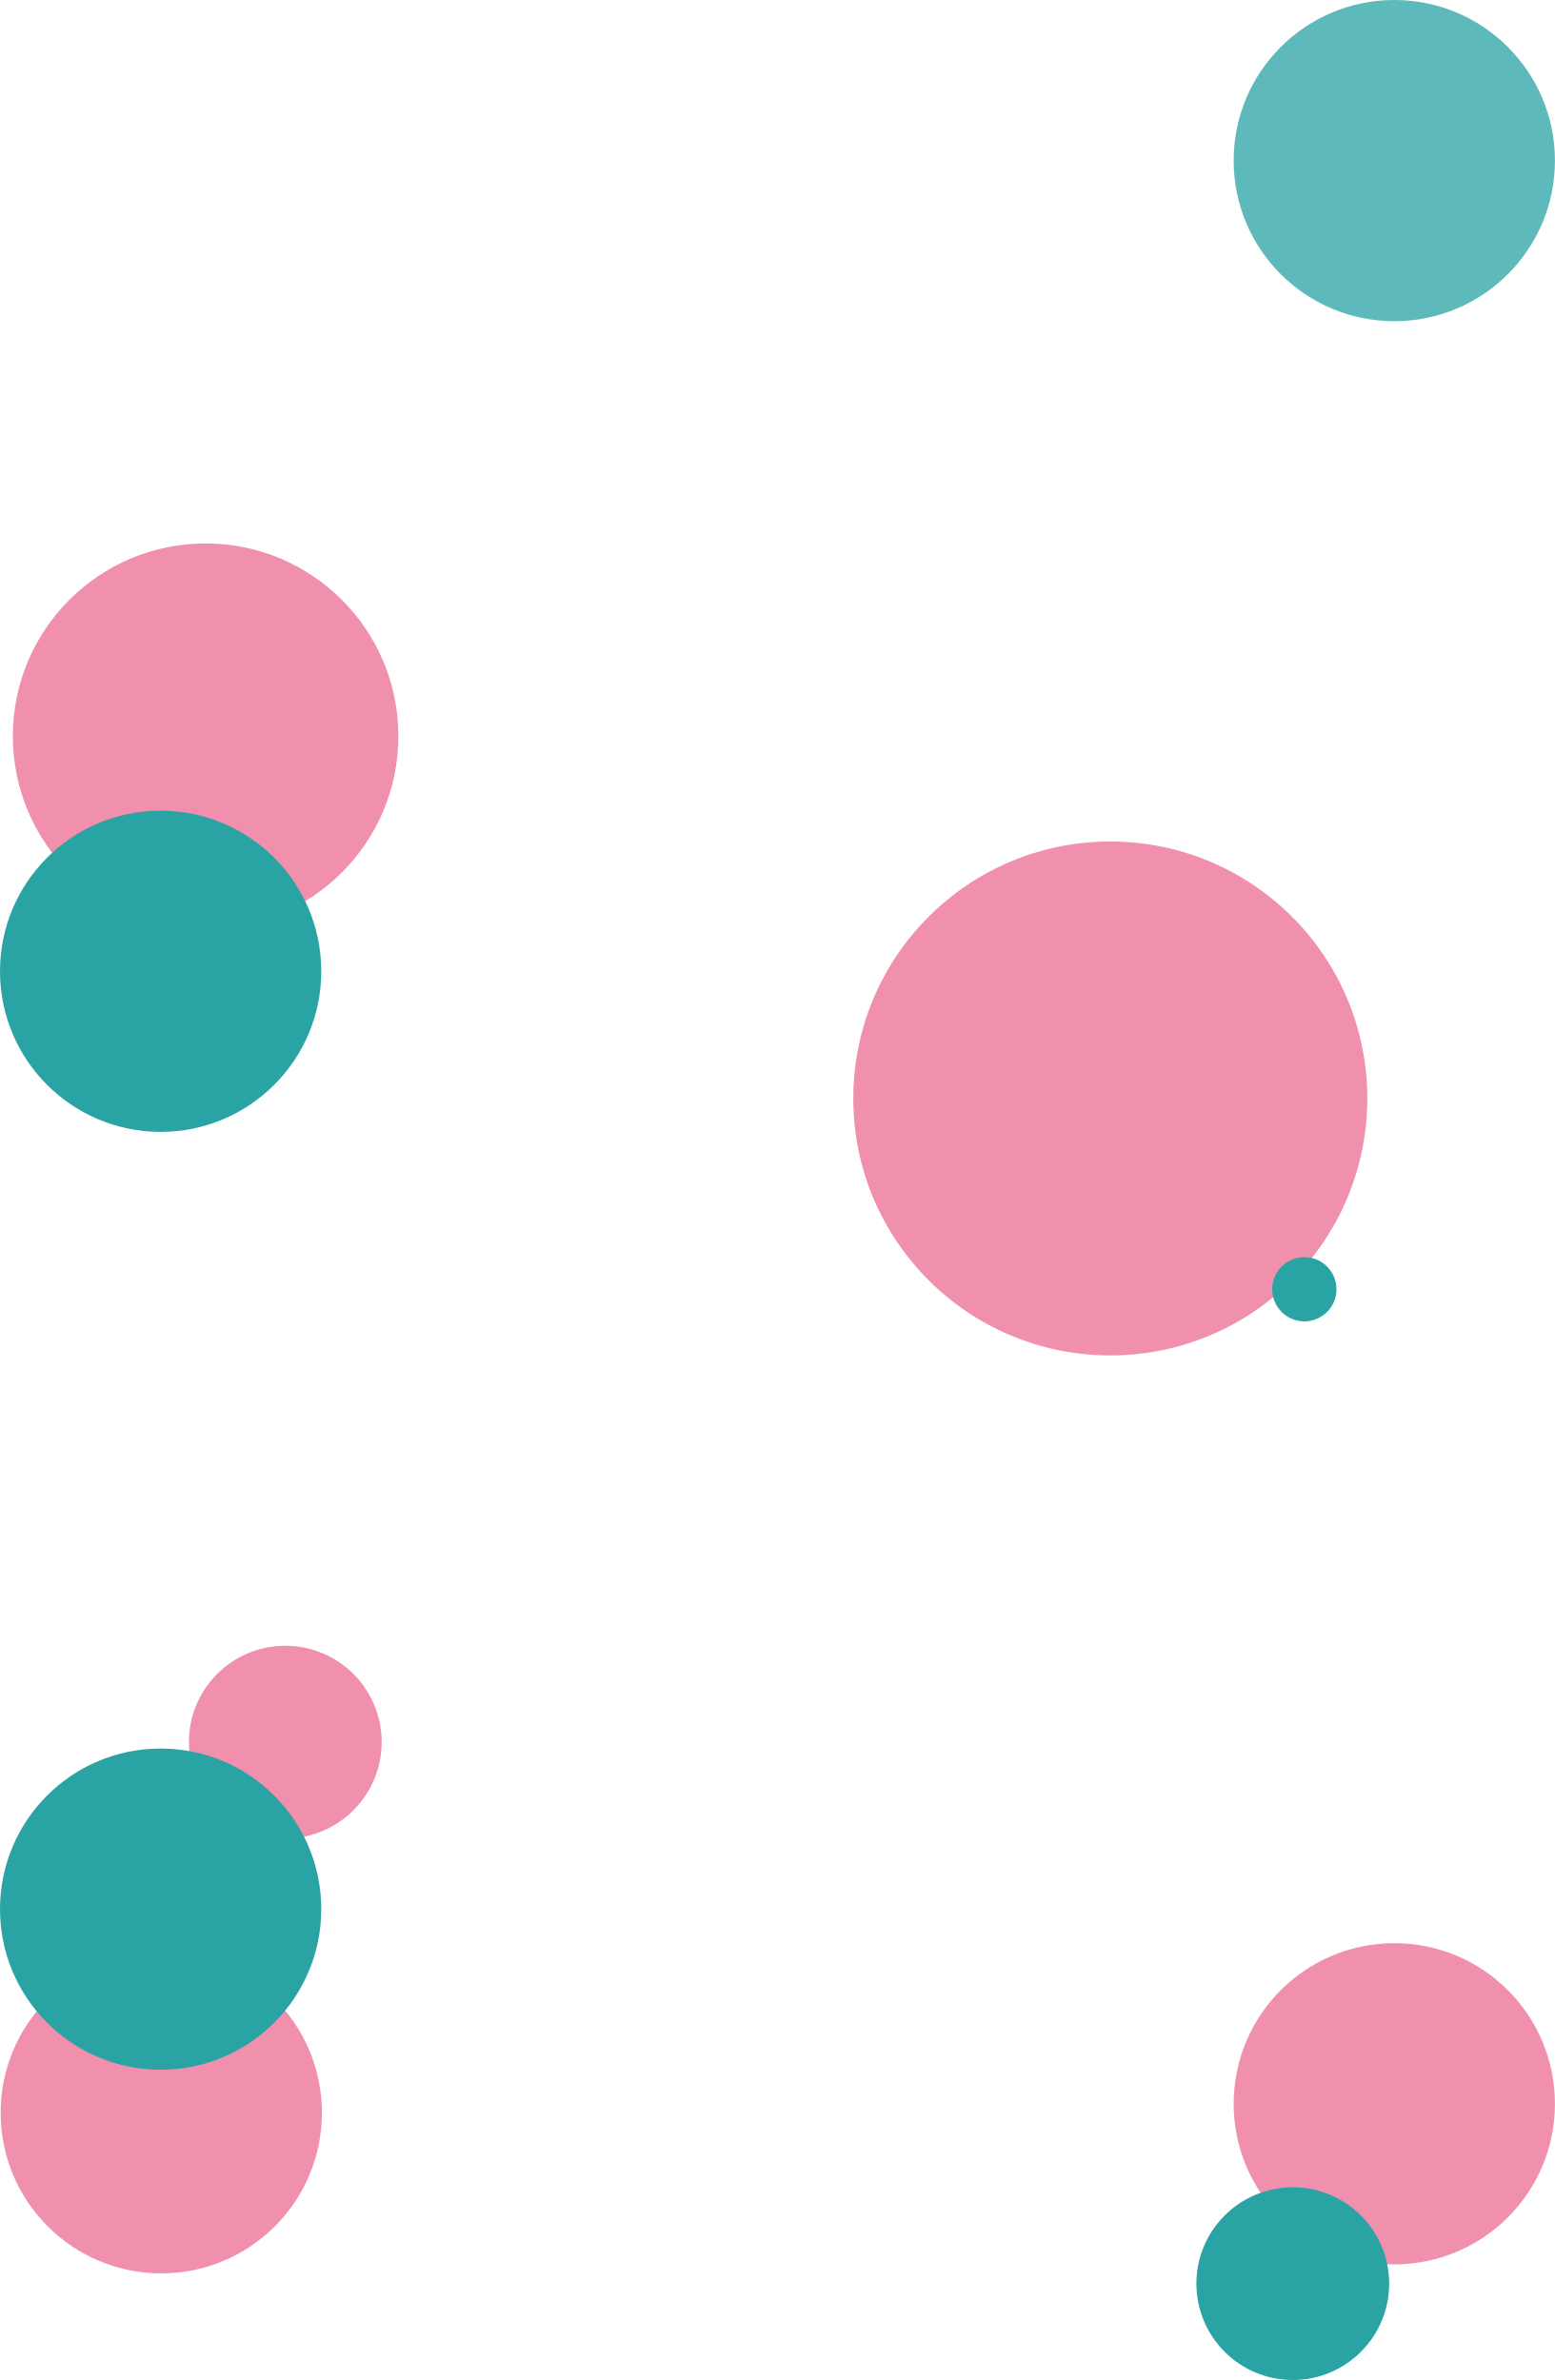
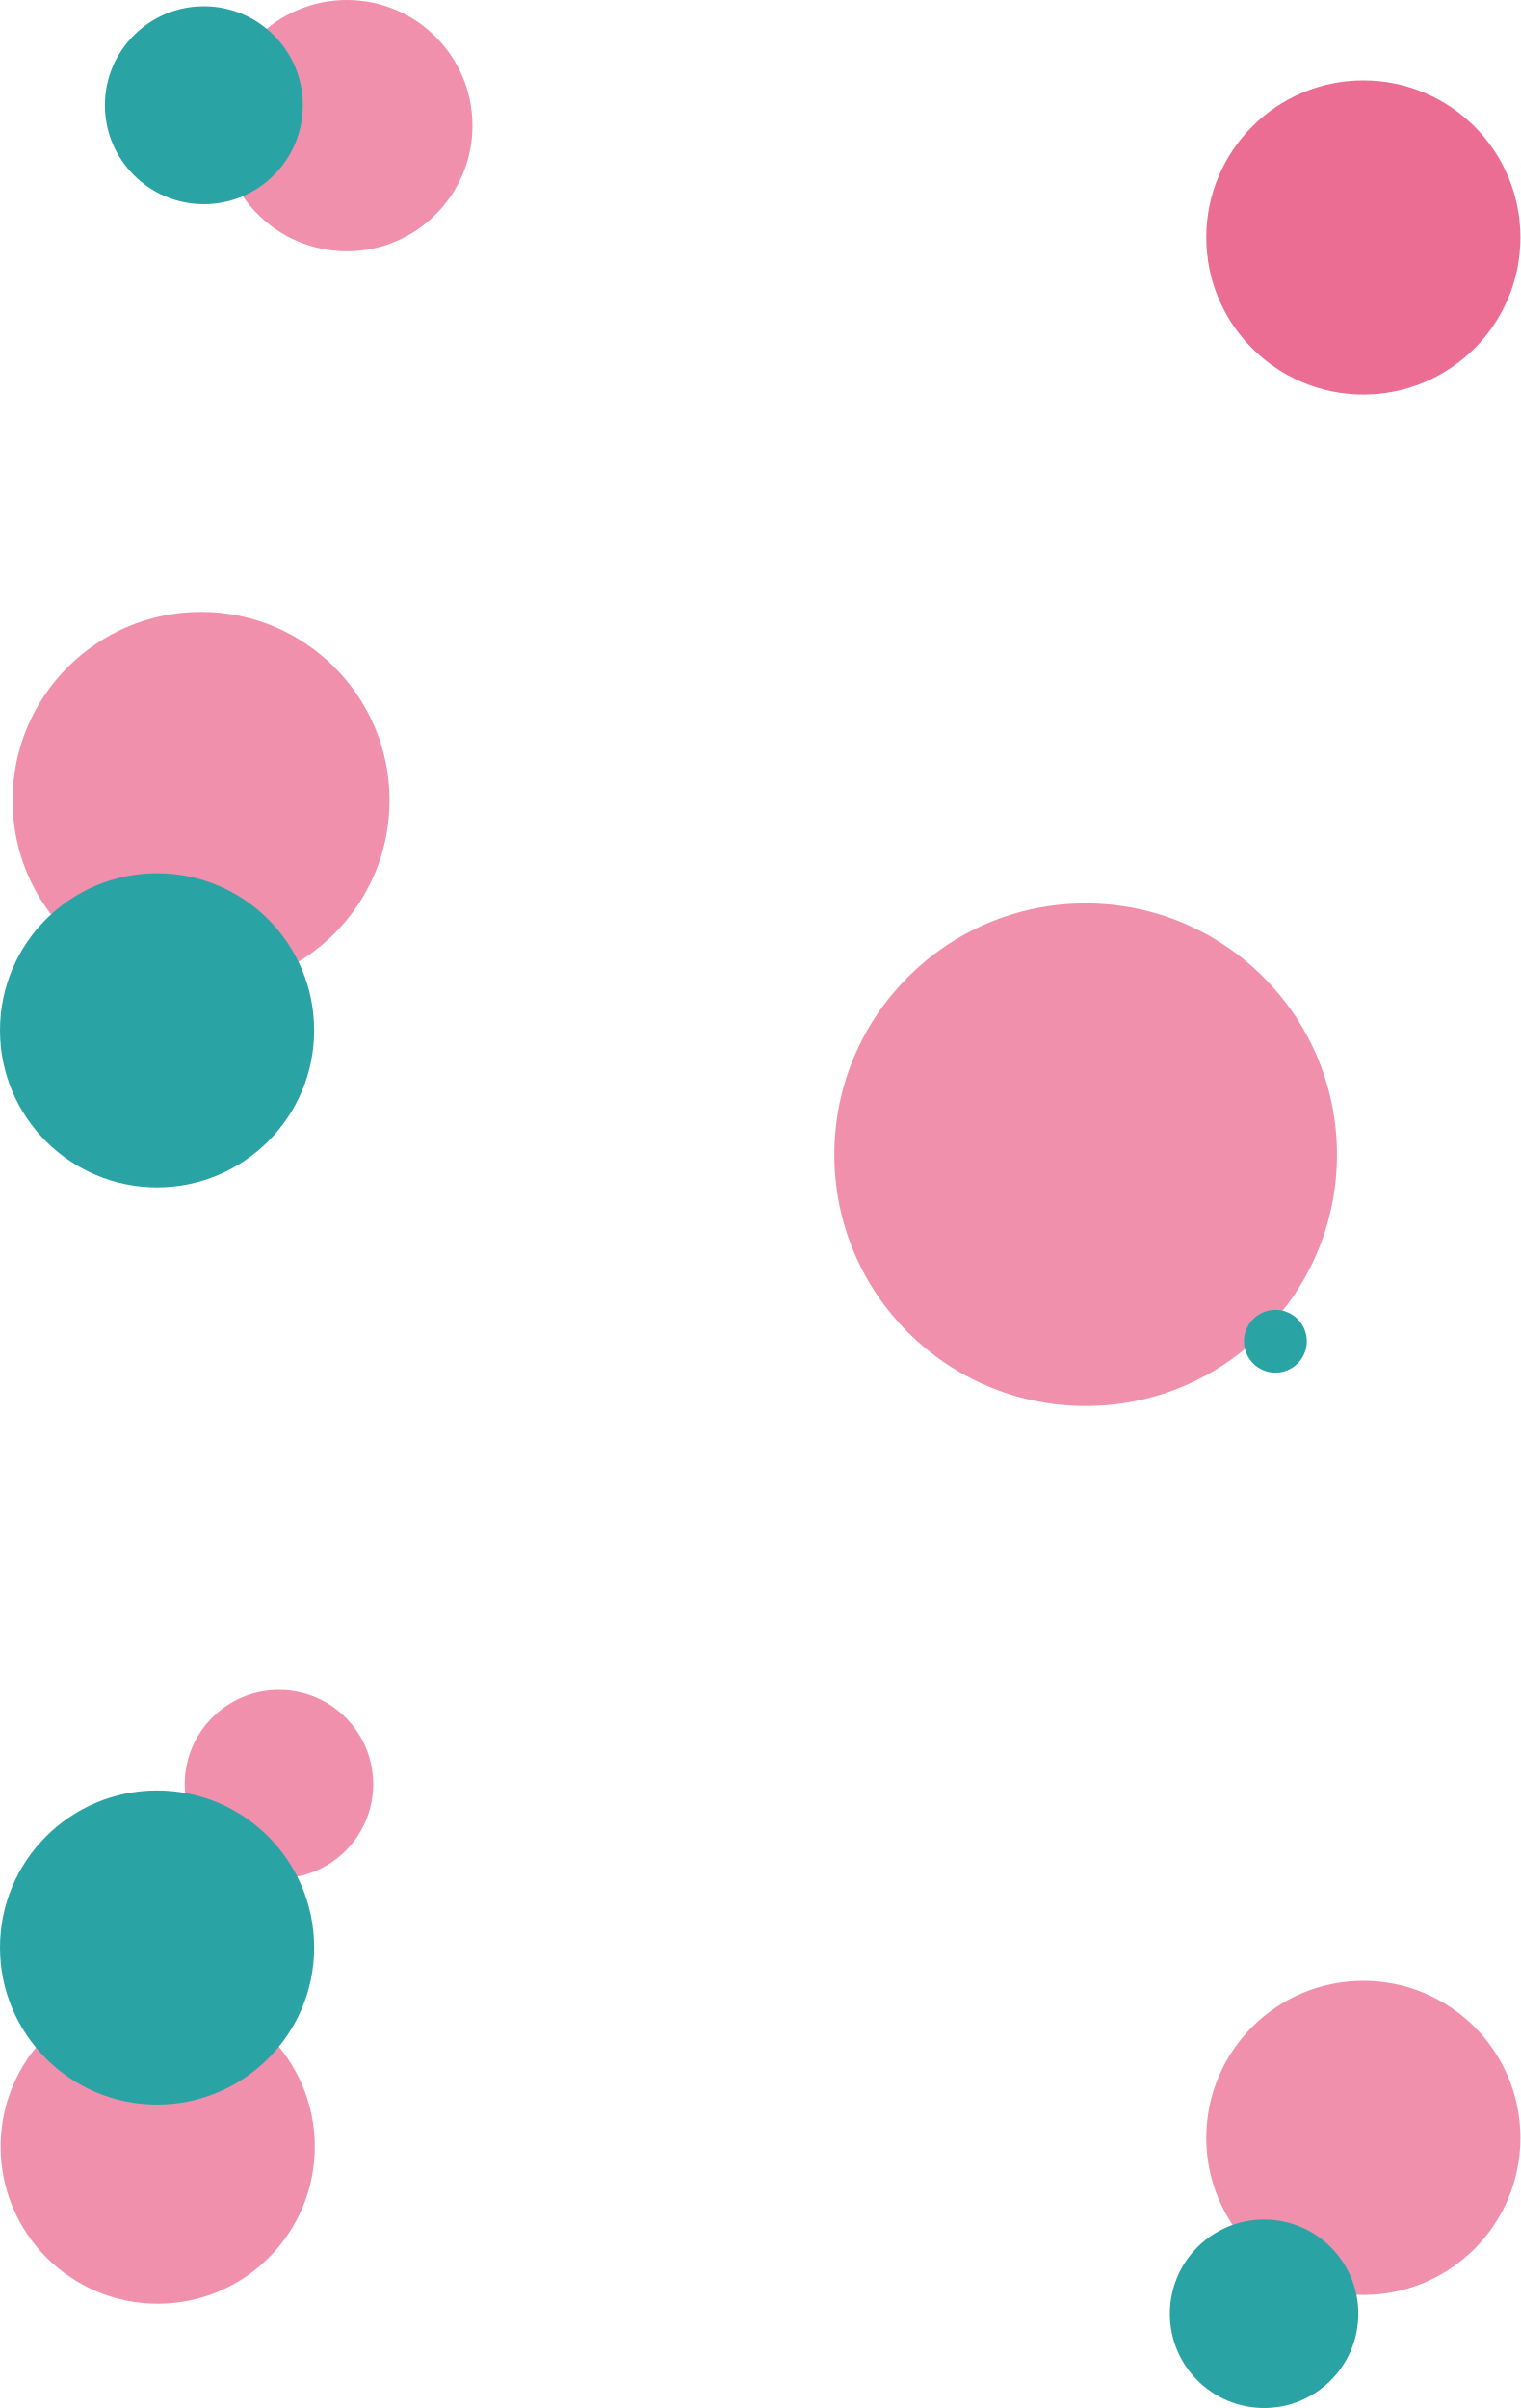
- <svg xmlns="http://www.w3.org/2000/svg" width="2420" height="3705" viewBox="0 0 2420 3705" fill="none">
-   <path d="M2128 1710C2128 1930.91 1948.91 2110 1728 2110C1507.09 2110 1328 1930.91 1328 1710C1328 1489.09 1507.09 1310 1728 1310C1948.91 1310 2128 1489.09 2128 1710Z" fill="#EB6D94" fill-opacity="0.76" />
-   <path d="M620 1146C620 1311.69 485.685 1446 320 1446C154.315 1446 20 1311.69 20 1146C20 980.315 154.315 846 320 846C485.685 846 620 980.315 620 1146Z" fill="#EB6D94" fill-opacity="0.76" />
-   <path d="M594 2712C594 2794.84 526.843 2862 444 2862C361.157 2862 294 2794.84 294 2712C294 2629.16 361.157 2562 444 2562C526.843 2562 594 2629.16 594 2712Z" fill="#EB6D94" fill-opacity="0.76" />
-   <circle cx="2030" cy="2007" r="50" fill="#2AA3A4" />
-   <circle cx="2170" cy="250" r="250" fill="#2AA3A4" fill-opacity="0.76" />
-   <circle cx="250" cy="1512" r="250" fill="#2AA3A4" />
-   <circle cx="251" cy="3289" r="250" fill="#EB6D94" fill-opacity="0.76" />
-   <circle cx="250" cy="2972" r="250" fill="#2AA3A4" />
-   <circle cx="2170" cy="3275" r="250" fill="#EB6D94" fill-opacity="0.76" />
-   <path d="M2162 3555C2162 3637.84 2094.84 3705 2012 3705C1929.16 3705 1862 3637.84 1862 3555C1862 3472.16 1929.16 3405 2012 3405C2094.84 3405 2162 3472.16 2162 3555Z" fill="#2AA3A4" />
+ <svg xmlns="http://www.w3.org/2000/svg" width="2420" height="3833" viewBox="0 0 2420 3833" fill="none">
+   <path d="M2128 1838C2128 2058.91 1948.91 2238 1728 2238C1507.09 2238 1328 2058.91 1328 1838C1328 1617.09 1507.09 1438 1728 1438C1948.91 1438 2128 1617.09 2128 1838Z" fill="#EB6D94" fill-opacity="0.76" />
+   <path d="M620 1274C620 1439.69 485.685 1574 320 1574C154.315 1574 20 1439.69 20 1274C20 1108.31 154.315 974 320 974C485.685 974 620 1108.31 620 1274Z" fill="#EB6D94" fill-opacity="0.76" />
+   <path d="M752 200C752 310.457 662.457 400 552 400C441.543 400 352 310.457 352 200C352 89.543 441.543 0 552 0C662.457 0 752 89.543 752 200Z" fill="#EB6D94" fill-opacity="0.76" />
+   <path d="M594 2840C594 2922.84 526.843 2990 444 2990C361.157 2990 294 2922.84 294 2840C294 2757.16 361.157 2690 444 2690C526.843 2690 594 2757.16 594 2840Z" fill="#EB6D94" fill-opacity="0.76" />
+   <circle cx="2030" cy="2135" r="50" fill="#2AA3A4" />
+   <circle cx="2170" cy="378" r="250" fill="#EB6D94" />
+   <circle cx="250" cy="1640" r="250" fill="#2AA3A4" />
+   <circle cx="251" cy="3417" r="250" fill="#EB6D94" fill-opacity="0.76" />
+   <circle cx="250" cy="3100" r="250" fill="#2AA3A4" />
+   <circle cx="2170" cy="3403" r="250" fill="#EB6D94" fill-opacity="0.76" />
+   <path d="M2162 3683C2162 3765.84 2094.84 3833 2012 3833C1929.16 3833 1862 3765.84 1862 3683C1862 3600.16 1929.16 3533 2012 3533C2094.84 3533 2162 3600.16 2162 3683Z" fill="#2AA3A4" />
+   <circle cx="324.5" cy="167.5" r="157.5" fill="#2AA3A4" />
</svg>
